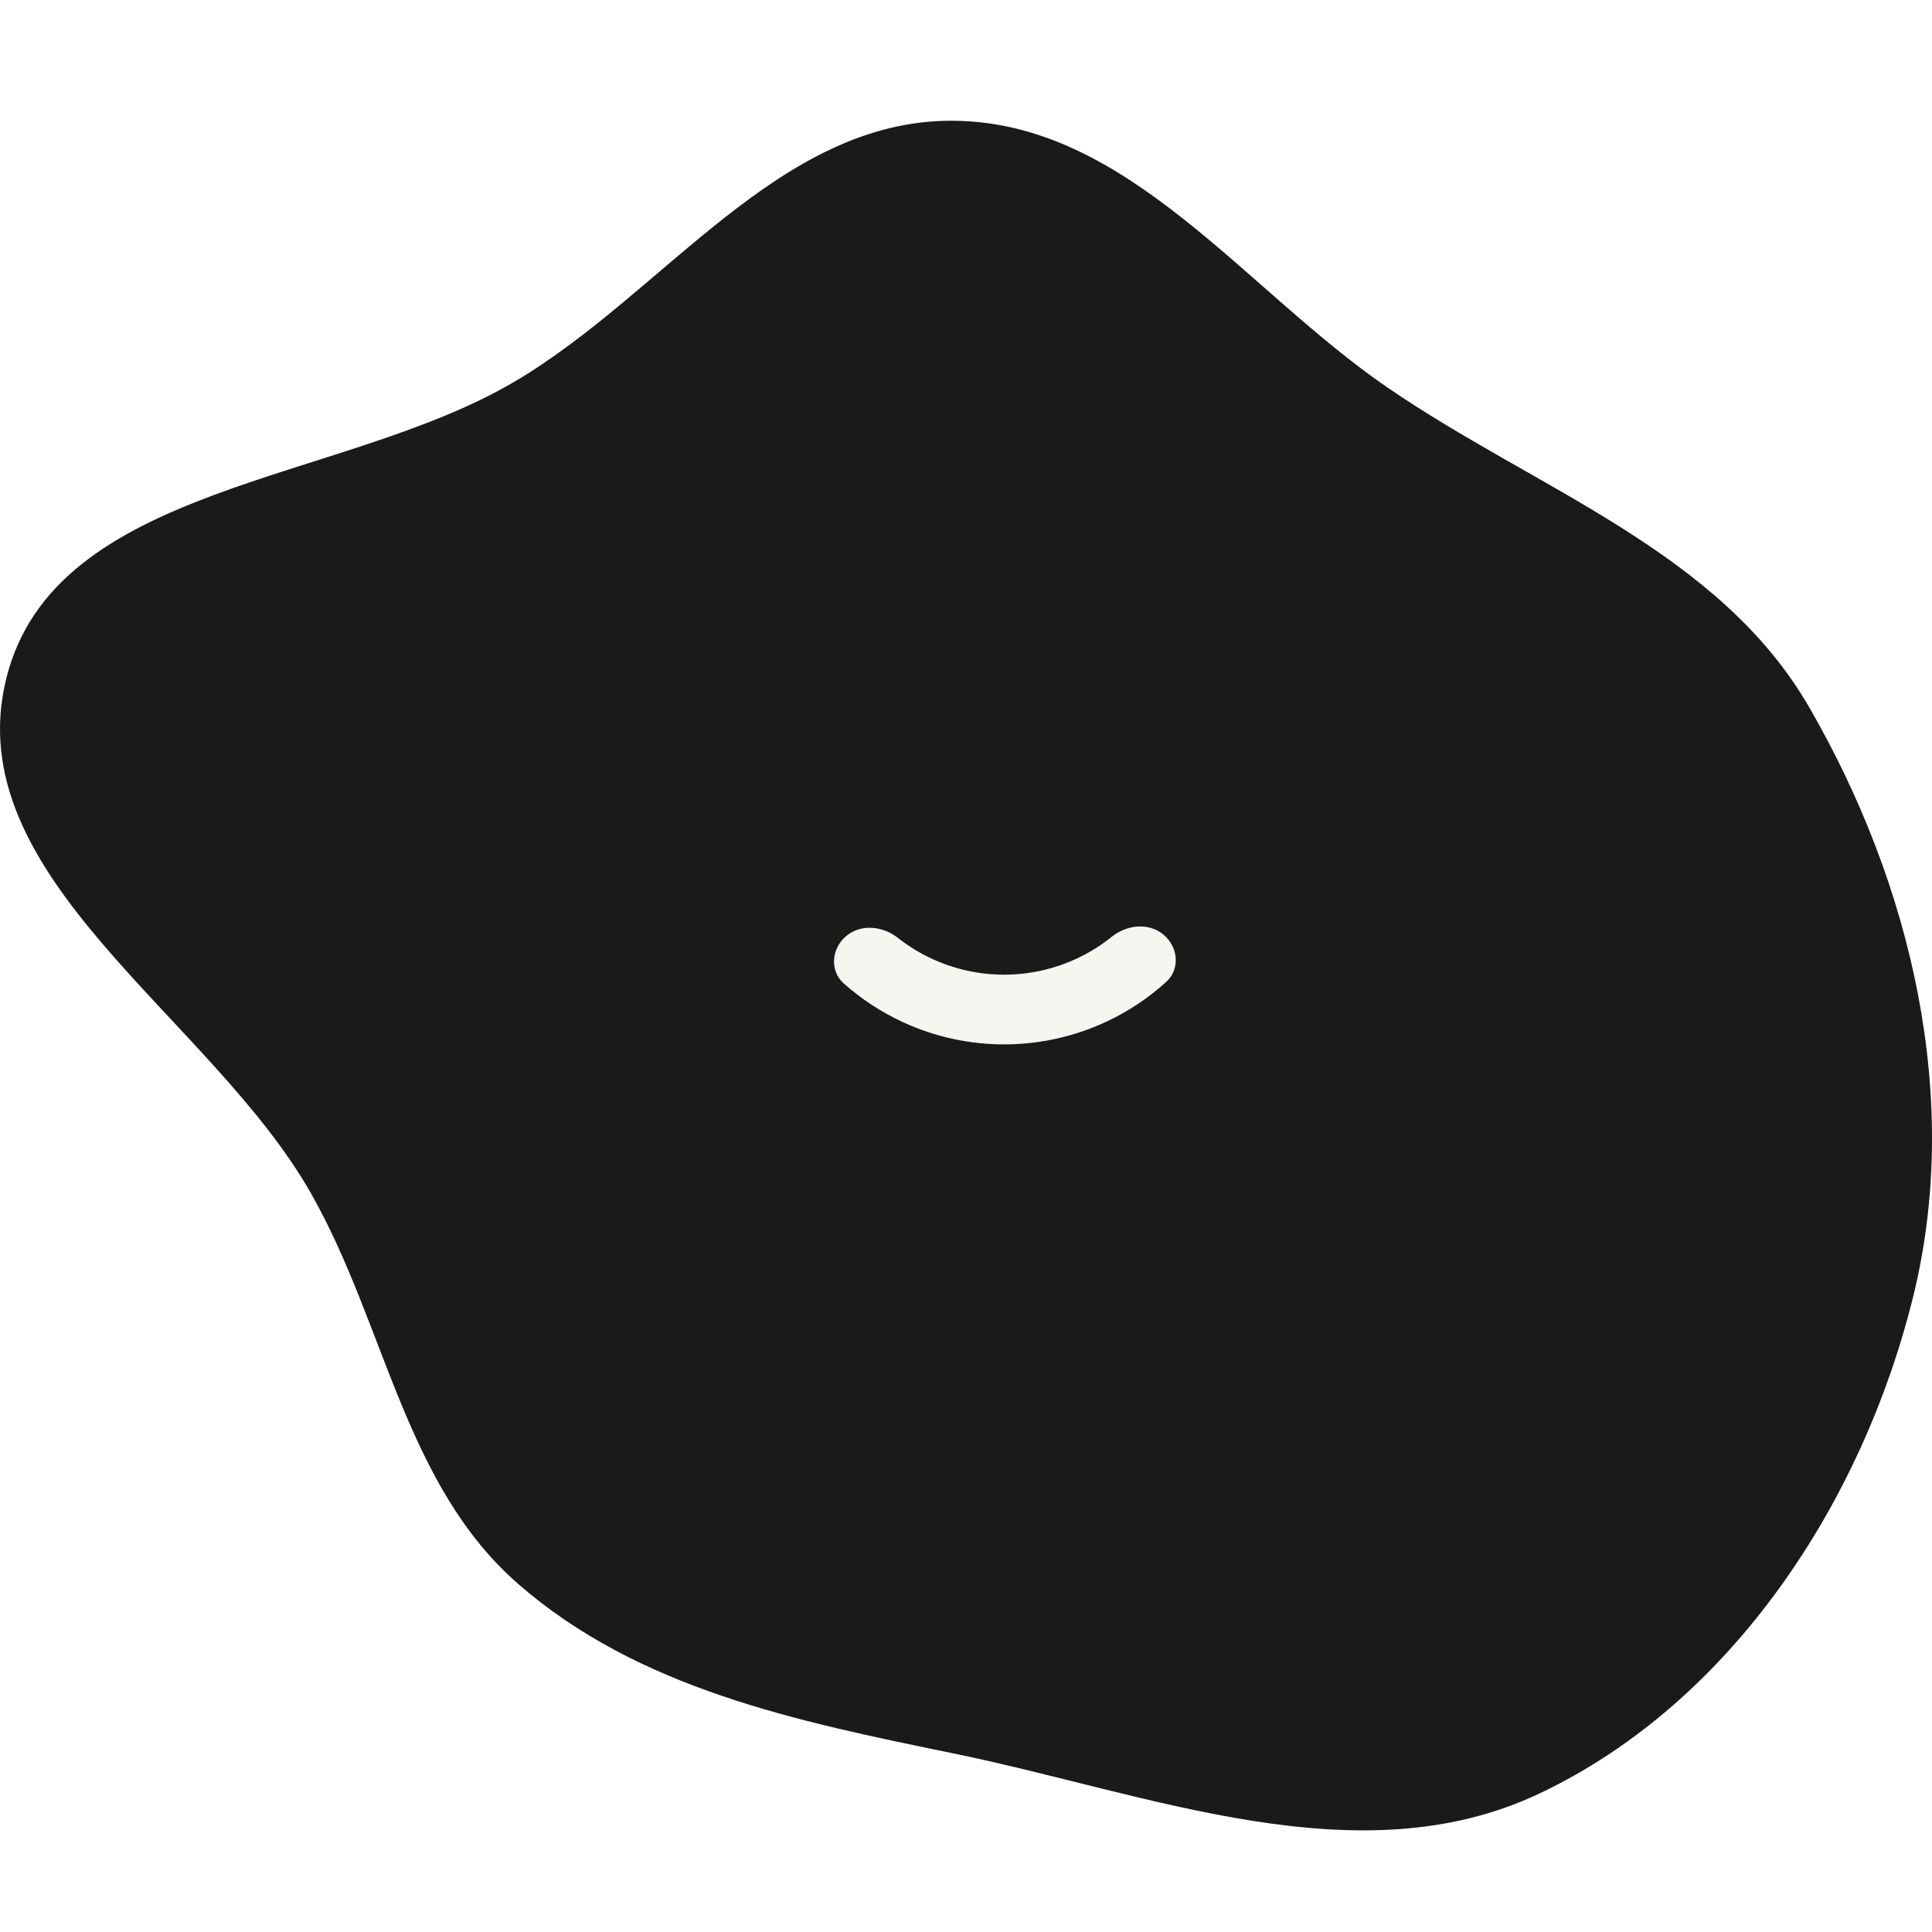
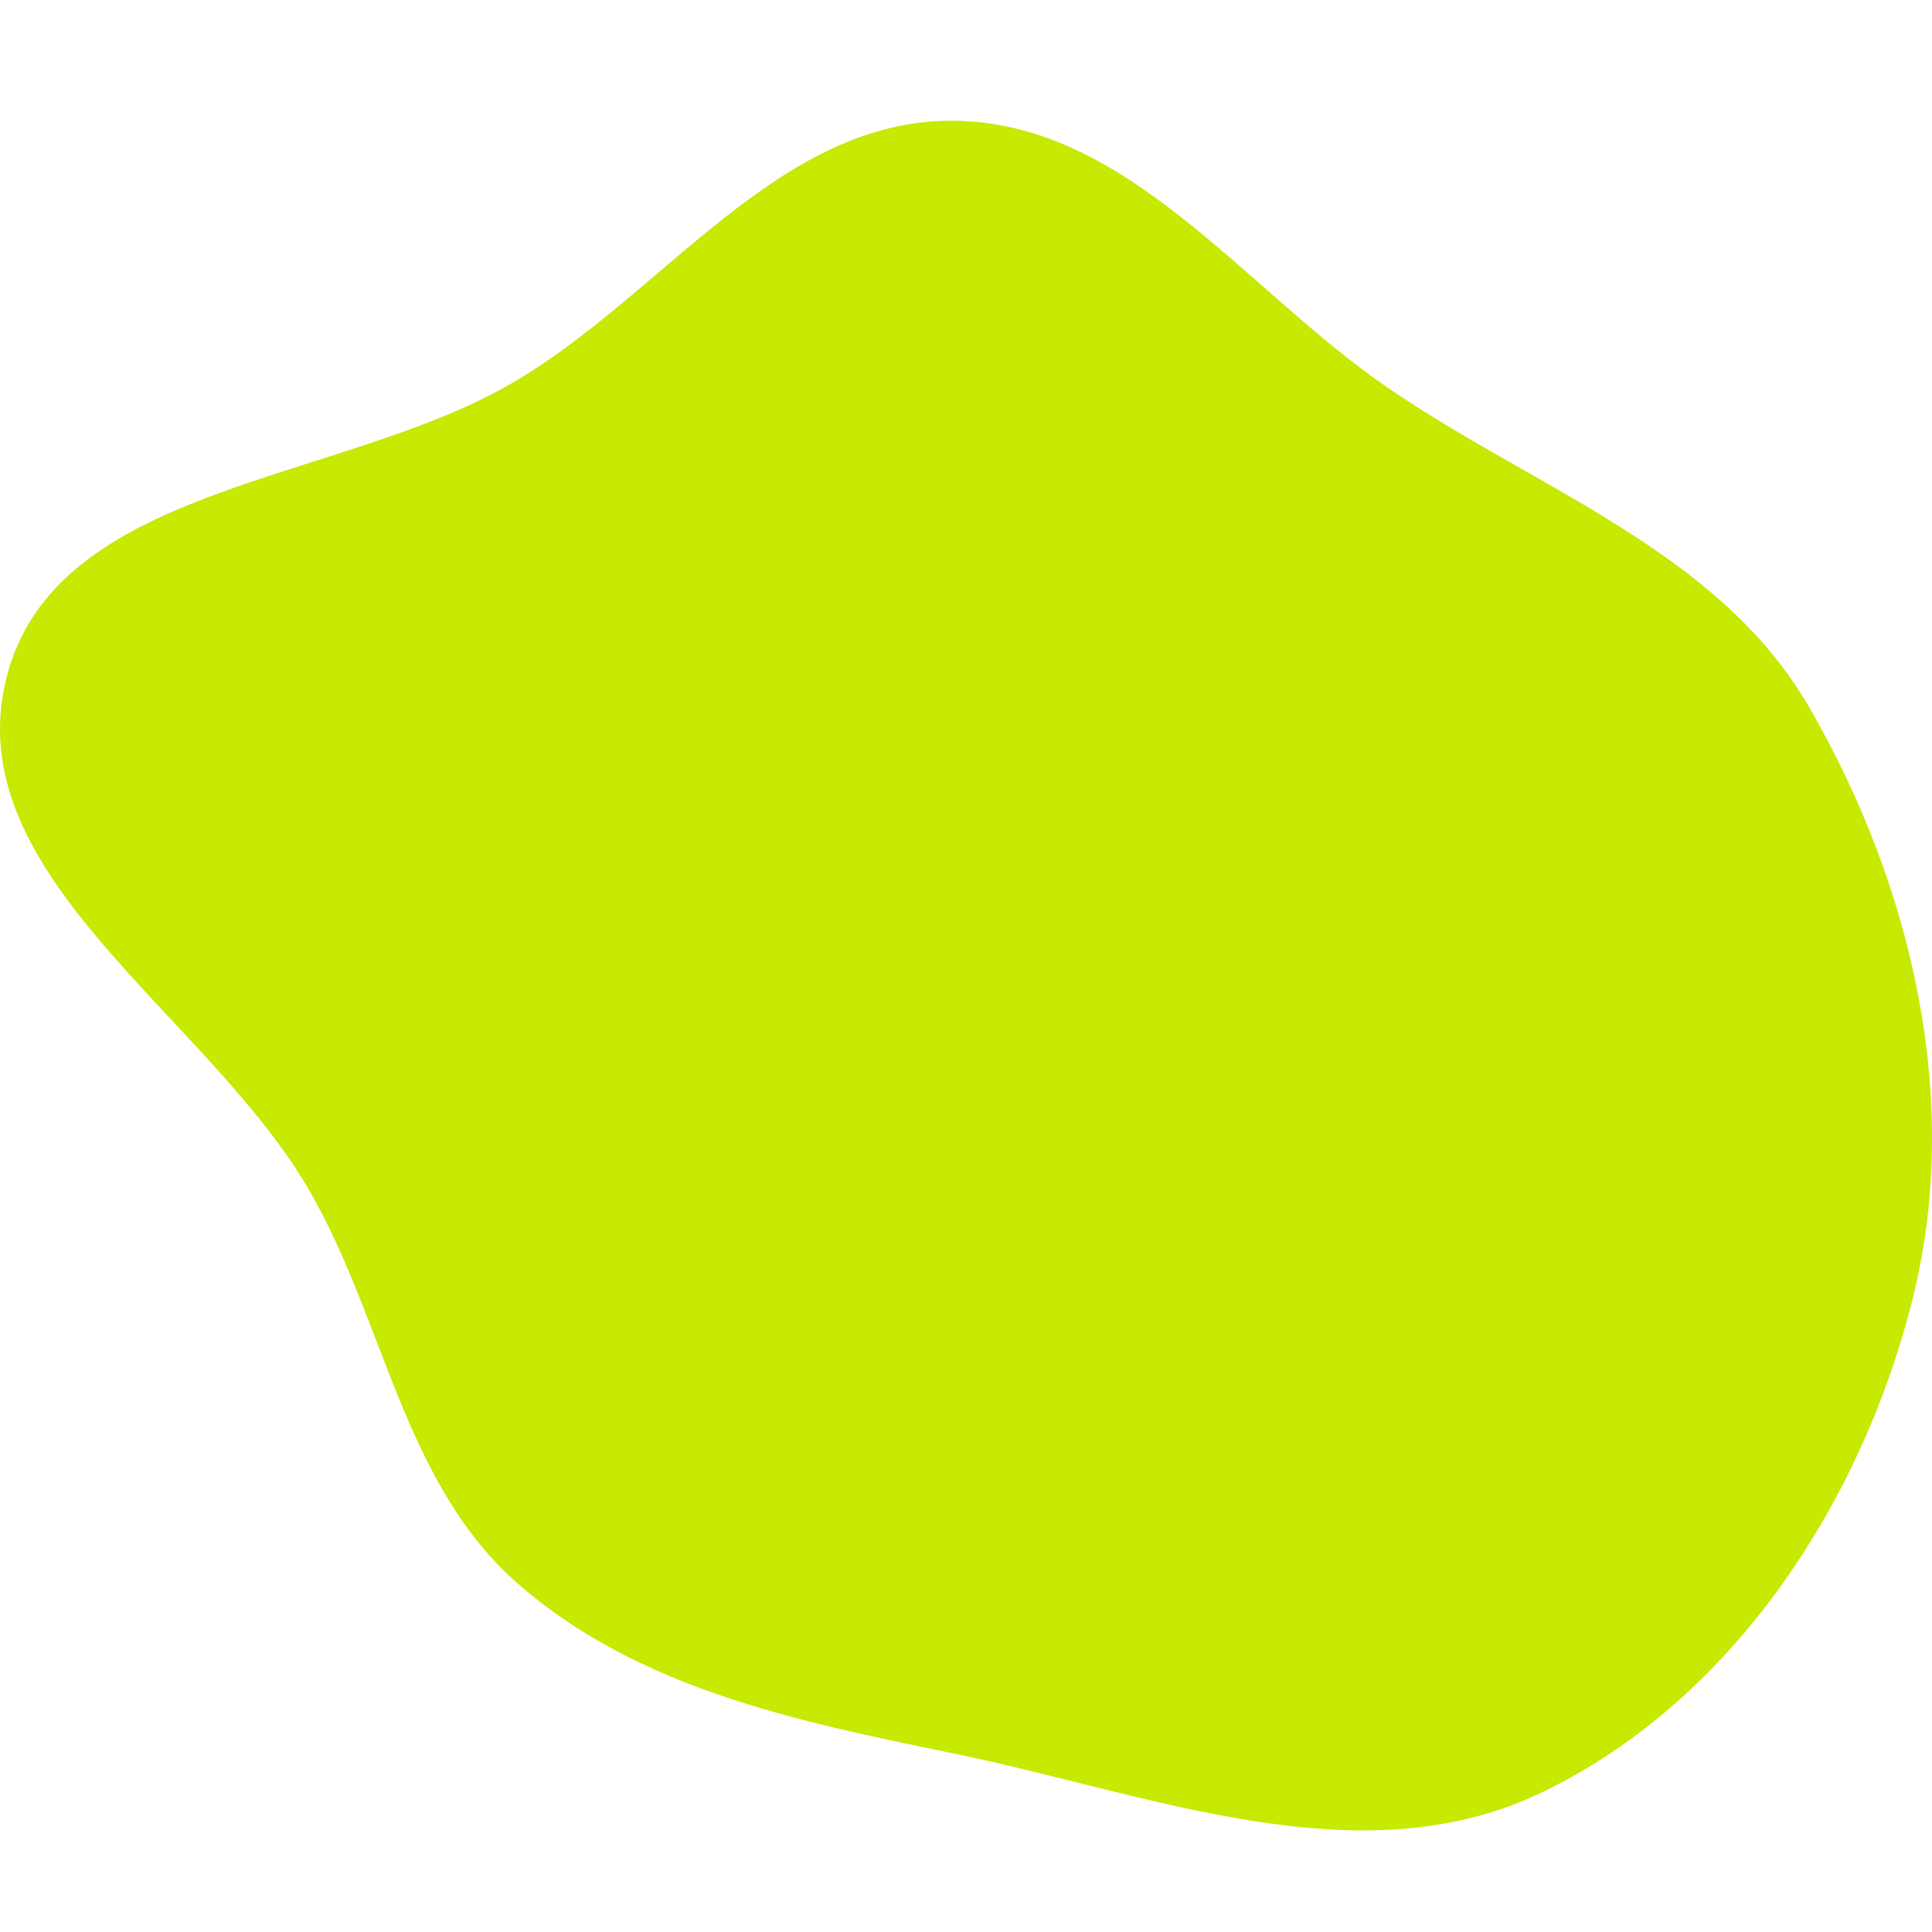
<svg xmlns="http://www.w3.org/2000/svg" width="96" height="96" viewBox="0 0 96 96" fill="none">
-   <path fill-rule="evenodd" clip-rule="evenodd" d="M47.357 6C56.015 6.058 61.808 14.366 68.951 19.261C76.365 24.341 85.414 27.373 89.907 35.157C94.992 43.967 97.503 54.606 95.052 64.479C92.514 74.703 86.028 84.593 76.512 89.11C67.491 93.393 57.139 89.126 47.357 87.122C39.598 85.532 31.728 83.915 25.757 78.712C20.108 73.789 19.164 65.864 15.477 59.34C10.469 50.479 -2.149 43.573 0.316 33.697C2.734 24.011 16.95 24.038 25.553 18.972C33.024 14.574 38.688 5.943 47.357 6Z" fill="#1A1A18" />
-   <path d="M57.808 46.438C58.545 47.047 58.656 48.151 57.947 48.792C57.078 49.579 56.096 50.236 55.032 50.74C53.444 51.492 51.71 51.886 49.953 51.895C48.196 51.903 46.458 51.526 44.863 50.789C43.793 50.295 42.806 49.648 41.929 48.87C41.214 48.235 41.314 47.131 42.045 46.514V46.514C42.776 45.897 43.861 46.008 44.612 46.6C45.136 47.012 45.707 47.363 46.316 47.644C47.45 48.168 48.686 48.437 49.936 48.431C51.186 48.425 52.419 48.144 53.549 47.609C54.155 47.322 54.723 46.966 55.242 46.548C55.988 45.949 57.071 45.828 57.808 46.438V46.438Z" fill="#F7F5F0" />
+   <path fill-rule="evenodd" clip-rule="evenodd" d="M47.357 6C56.015 6.058 61.808 14.366 68.951 19.261C76.365 24.341 85.414 27.373 89.907 35.157C94.992 43.967 97.503 54.606 95.052 64.479C92.514 74.703 86.028 84.593 76.512 89.11C67.491 93.393 57.139 89.126 47.357 87.122C39.598 85.532 31.728 83.915 25.757 78.712C20.108 73.789 19.164 65.864 15.477 59.34C10.469 50.479 -2.149 43.573 0.316 33.697C2.734 24.011 16.95 24.038 25.553 18.972C33.024 14.574 38.688 5.943 47.357 6Z" fill="#C7E902" />
</svg>
